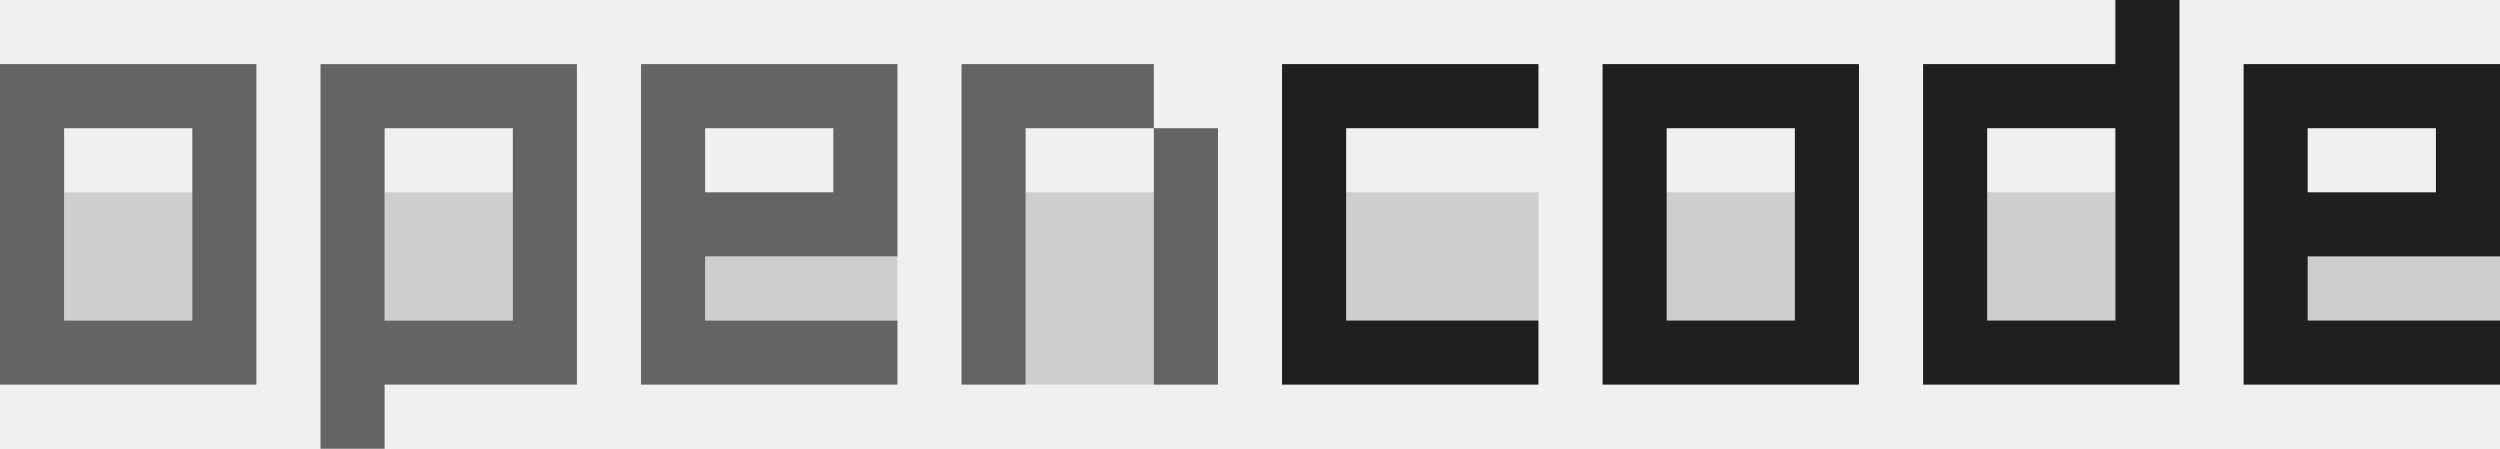
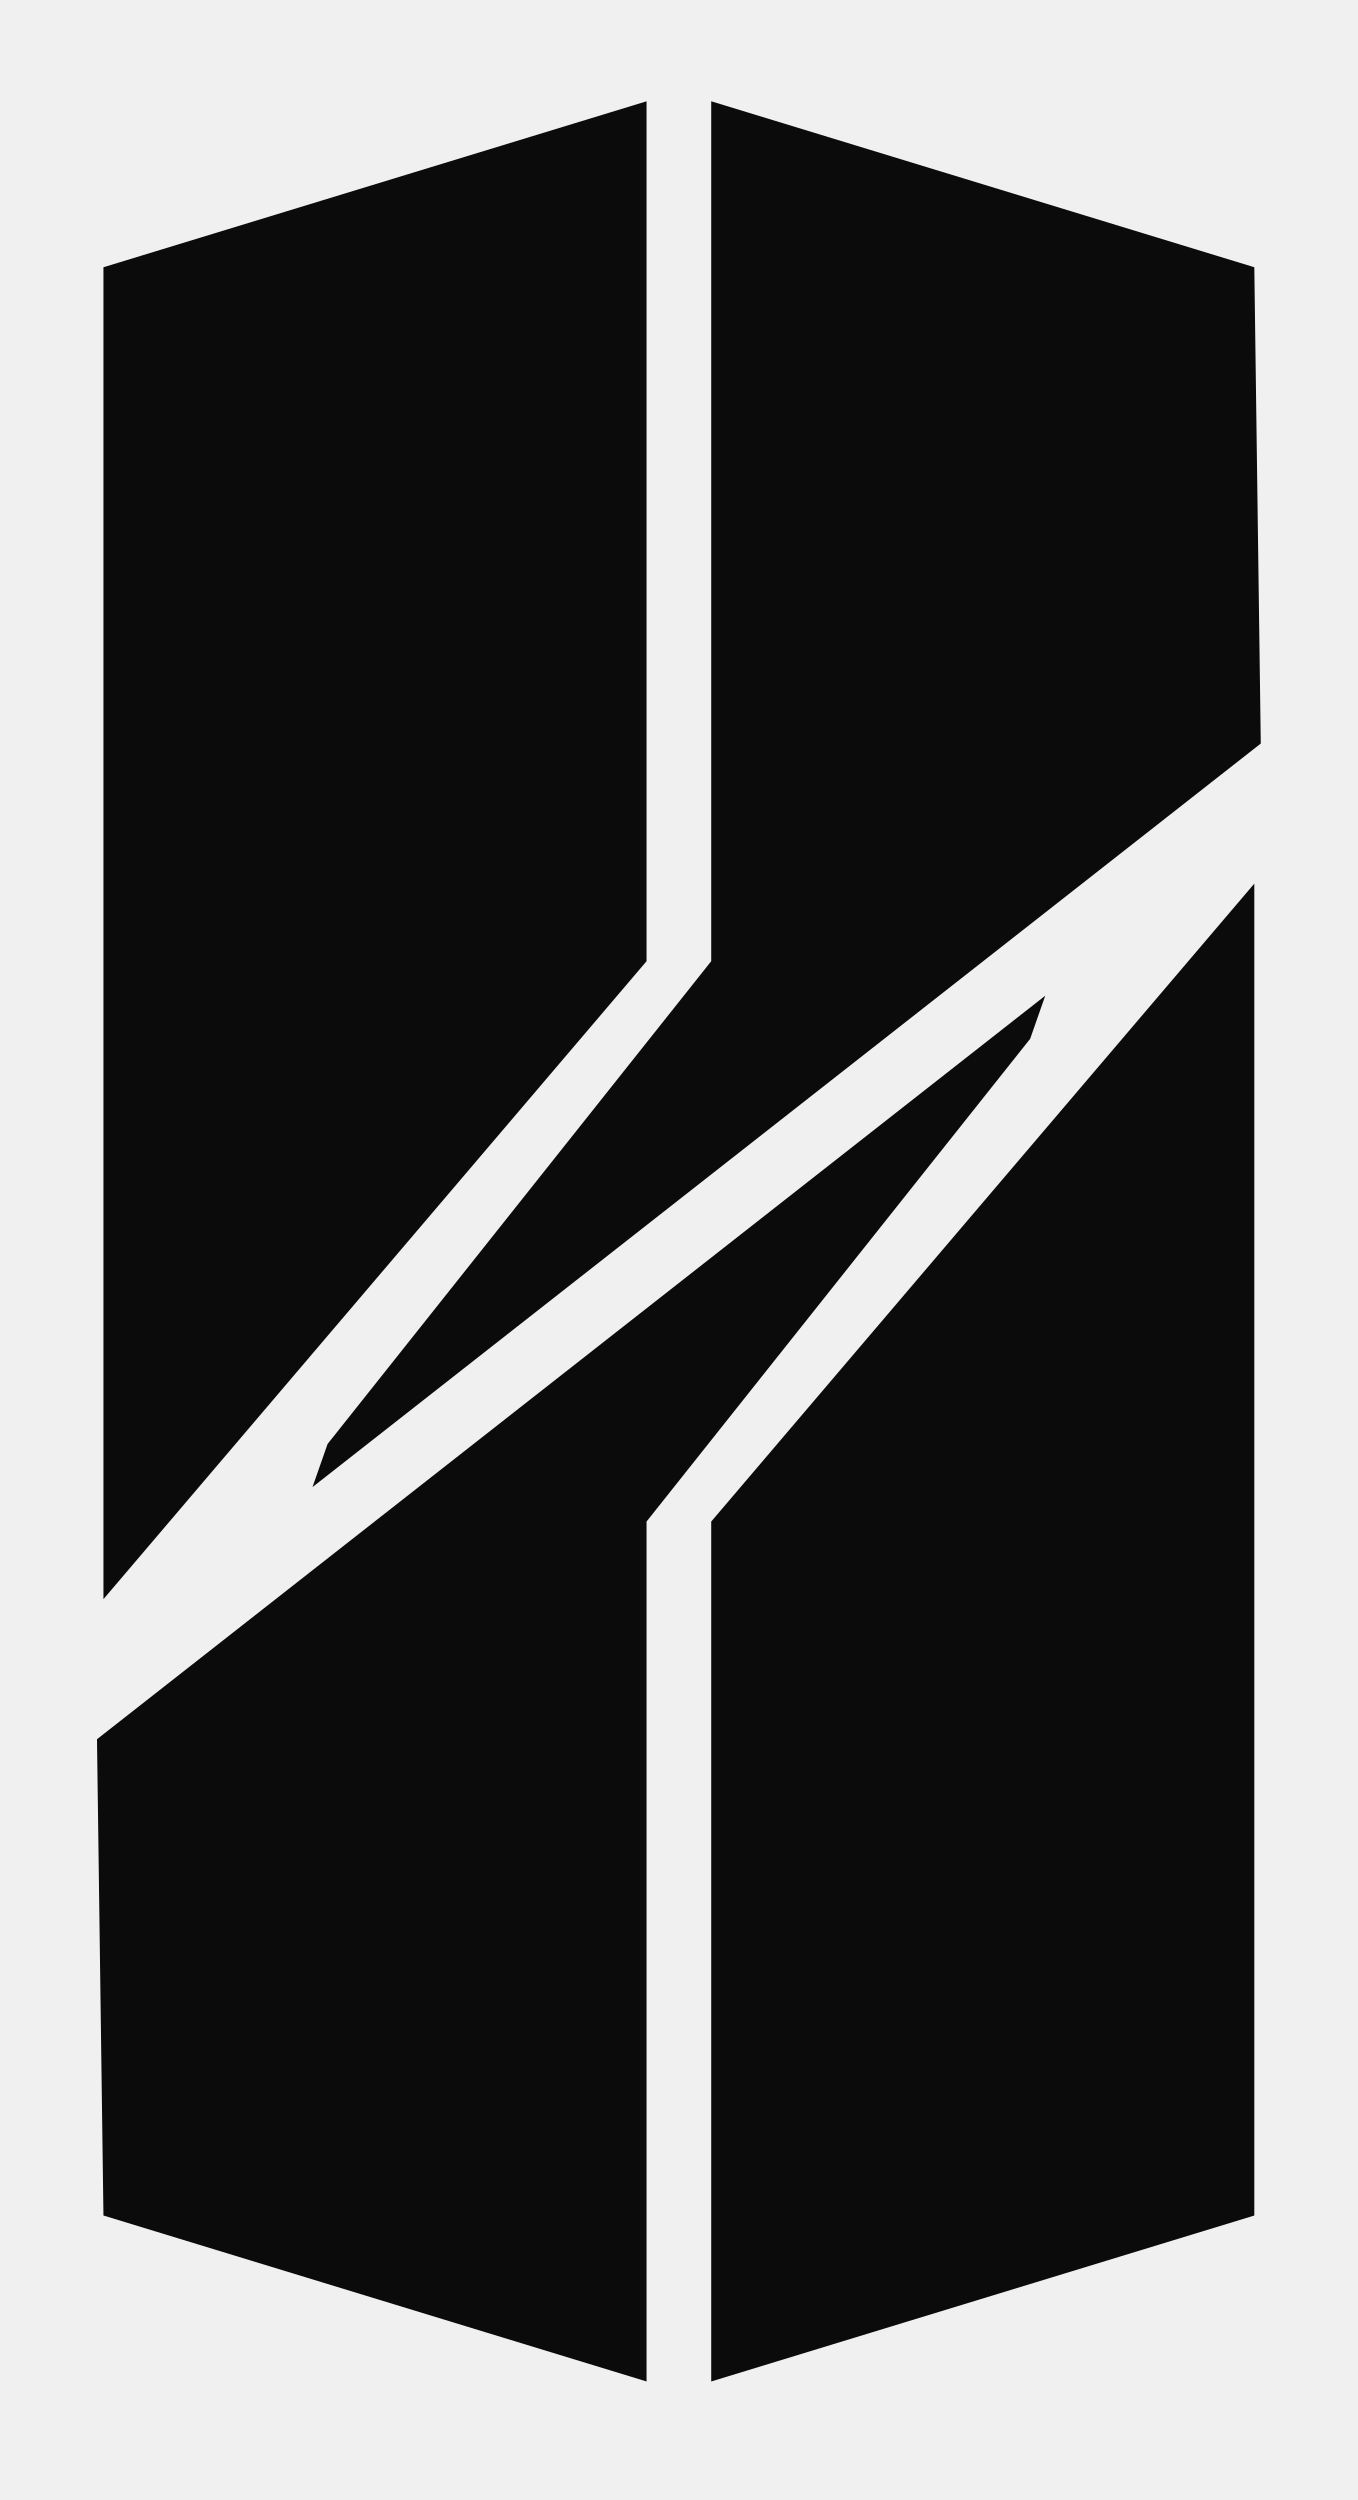
- <svg xmlns="http://www.w3.org/2000/svg" width="234" height="42" viewBox="0 0 234 42" fill="none">
-   <g clip-path="url(#clip0_1311_95049)">
-     <path d="M18 30H6V18H18V30Z" fill="#CFCECD" />
-     <path d="M18 12H6V30H18V12ZM24 36H0V6H24V36Z" fill="#656363" />
-     <path d="M48 30H36V18H48V30Z" fill="#CFCECD" />
-     <path d="M36 30H48V12H36V30ZM54 36H36V42H30V6H54V36Z" fill="#656363" />
-     <path d="M84 24V30H66V24H84Z" fill="#CFCECD" />
-     <path d="M84 24H66V30H84V36H60V6H84V24ZM66 18H78V12H66V18Z" fill="#656363" />
-     <path d="M108 36H96V18H108V36Z" fill="#CFCECD" />
-     <path d="M108 12H96V36H90V6H108V12ZM114 36H108V12H114V36Z" fill="#656363" />
-     <path d="M144 30H126V18H144V30Z" fill="#CFCECD" />
-     <path d="M144 12H126V30H144V36H120V6H144V12Z" fill="#211E1E" />
-     <path d="M168 30H156V18H168V30Z" fill="#CFCECD" />
-     <path d="M168 12H156V30H168V12ZM174 36H150V6H174V36Z" fill="#211E1E" />
-     <path d="M198 30H186V18H198V30Z" fill="#CFCECD" />
-     <path d="M198 12H186V30H198V12ZM204 36H180V6H198V0H204V36Z" fill="#211E1E" />
-     <path d="M234 24V30H216V24H234Z" fill="#CFCECD" />
-     <path d="M216 12V18H228V12H216ZM234 24H216V30H234V36H210V6H234V24Z" fill="#211E1E" />
-   </g>
-   <defs>
-     <clipPath id="clip0_1311_95049">
-       <rect width="234" height="42" fill="white" />
-     </clipPath>
-   </defs>
+ <svg xmlns="http://www.w3.org/2000/svg" viewBox="44 18 63 116" fill="#0b0b0c" role="img" aria-label="SixFinger">
+   <polygon points="48.8,30.4 74,22.7 74,62.6 48.8,92.2" />
+   <polygon points="77,22.7 102.2,30.4 102.5,52.5 58.5,87 59.2,85 77,62.6" />
+   <polygon points="74.0,128.5 48.8,120.8 48.5,98.7 92.5,64.2 91.8,66.2 74.0,88.6" />
+   <polygon points="102.2,120.8 77.0,128.5 77.0,88.6 102.2,59.0" />
</svg>
